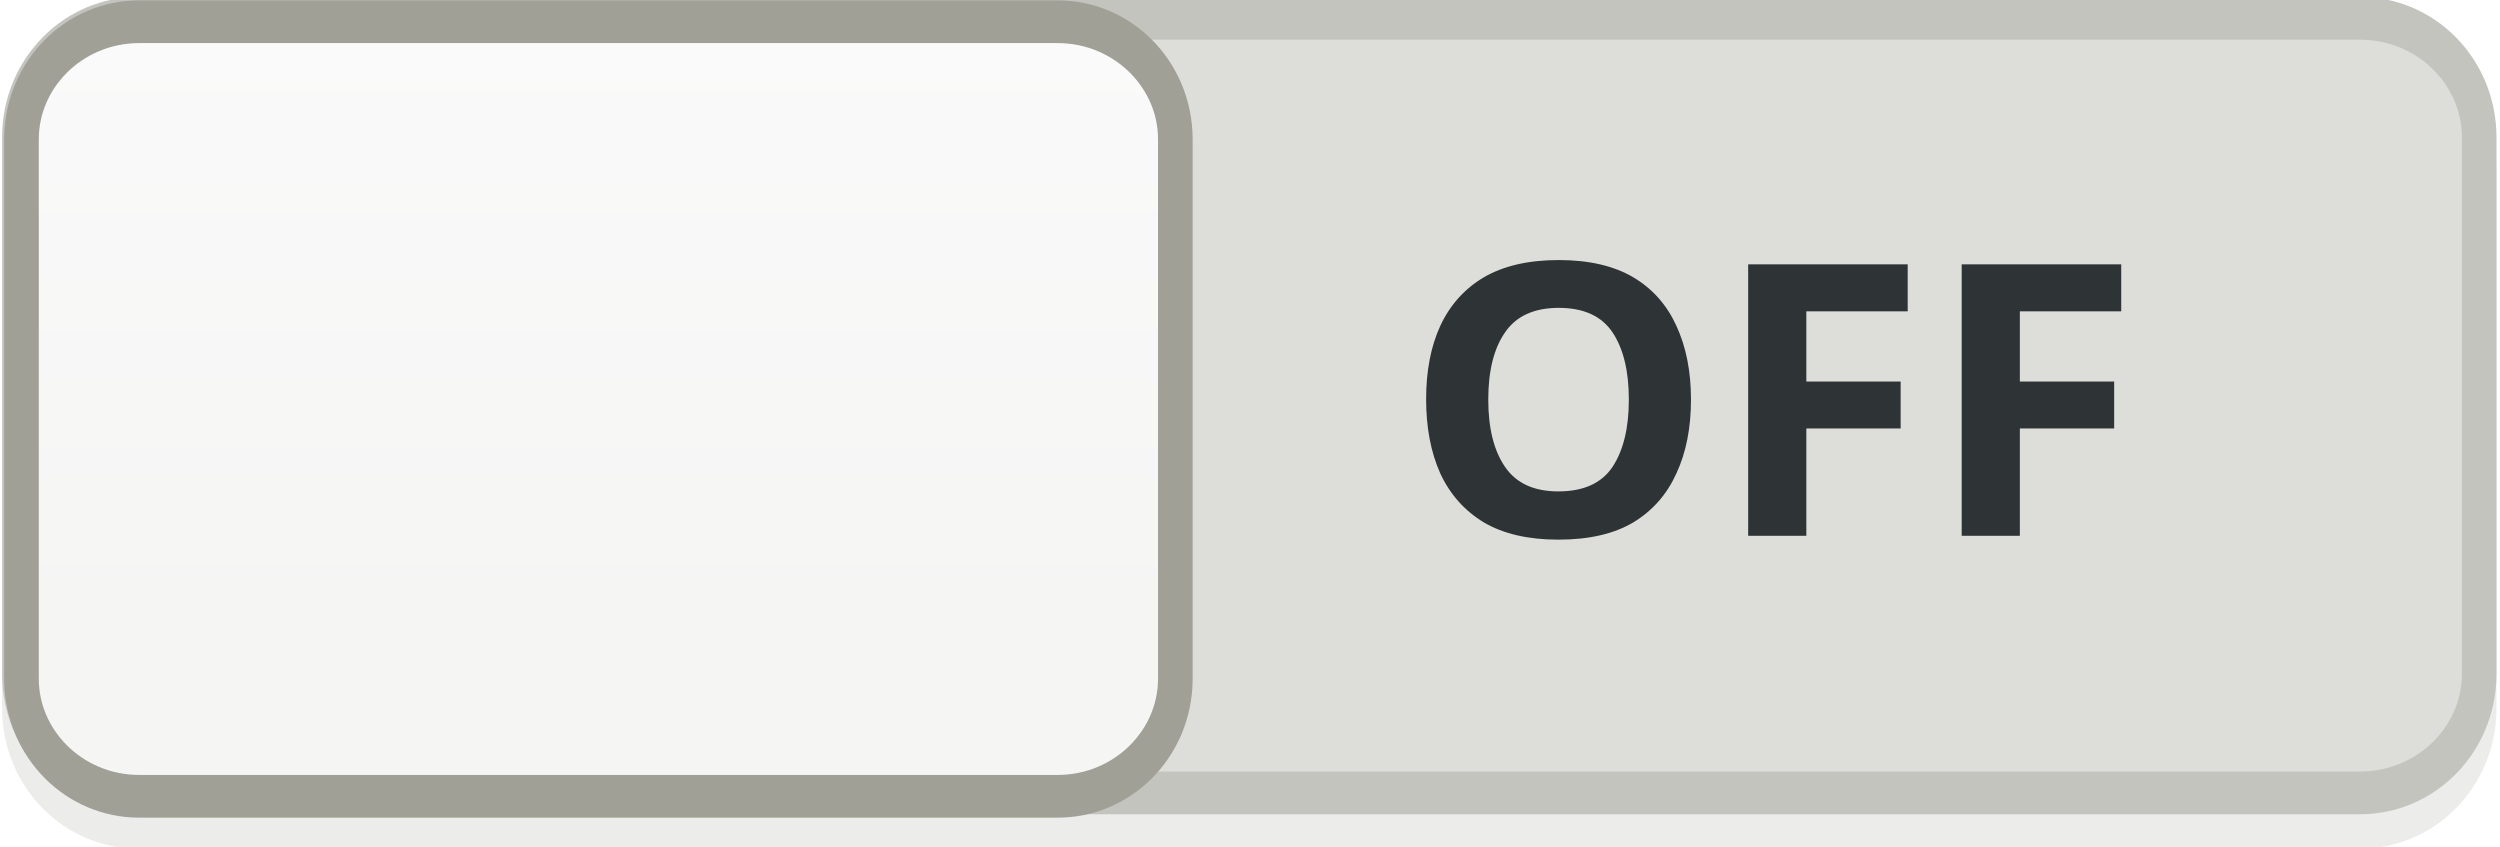
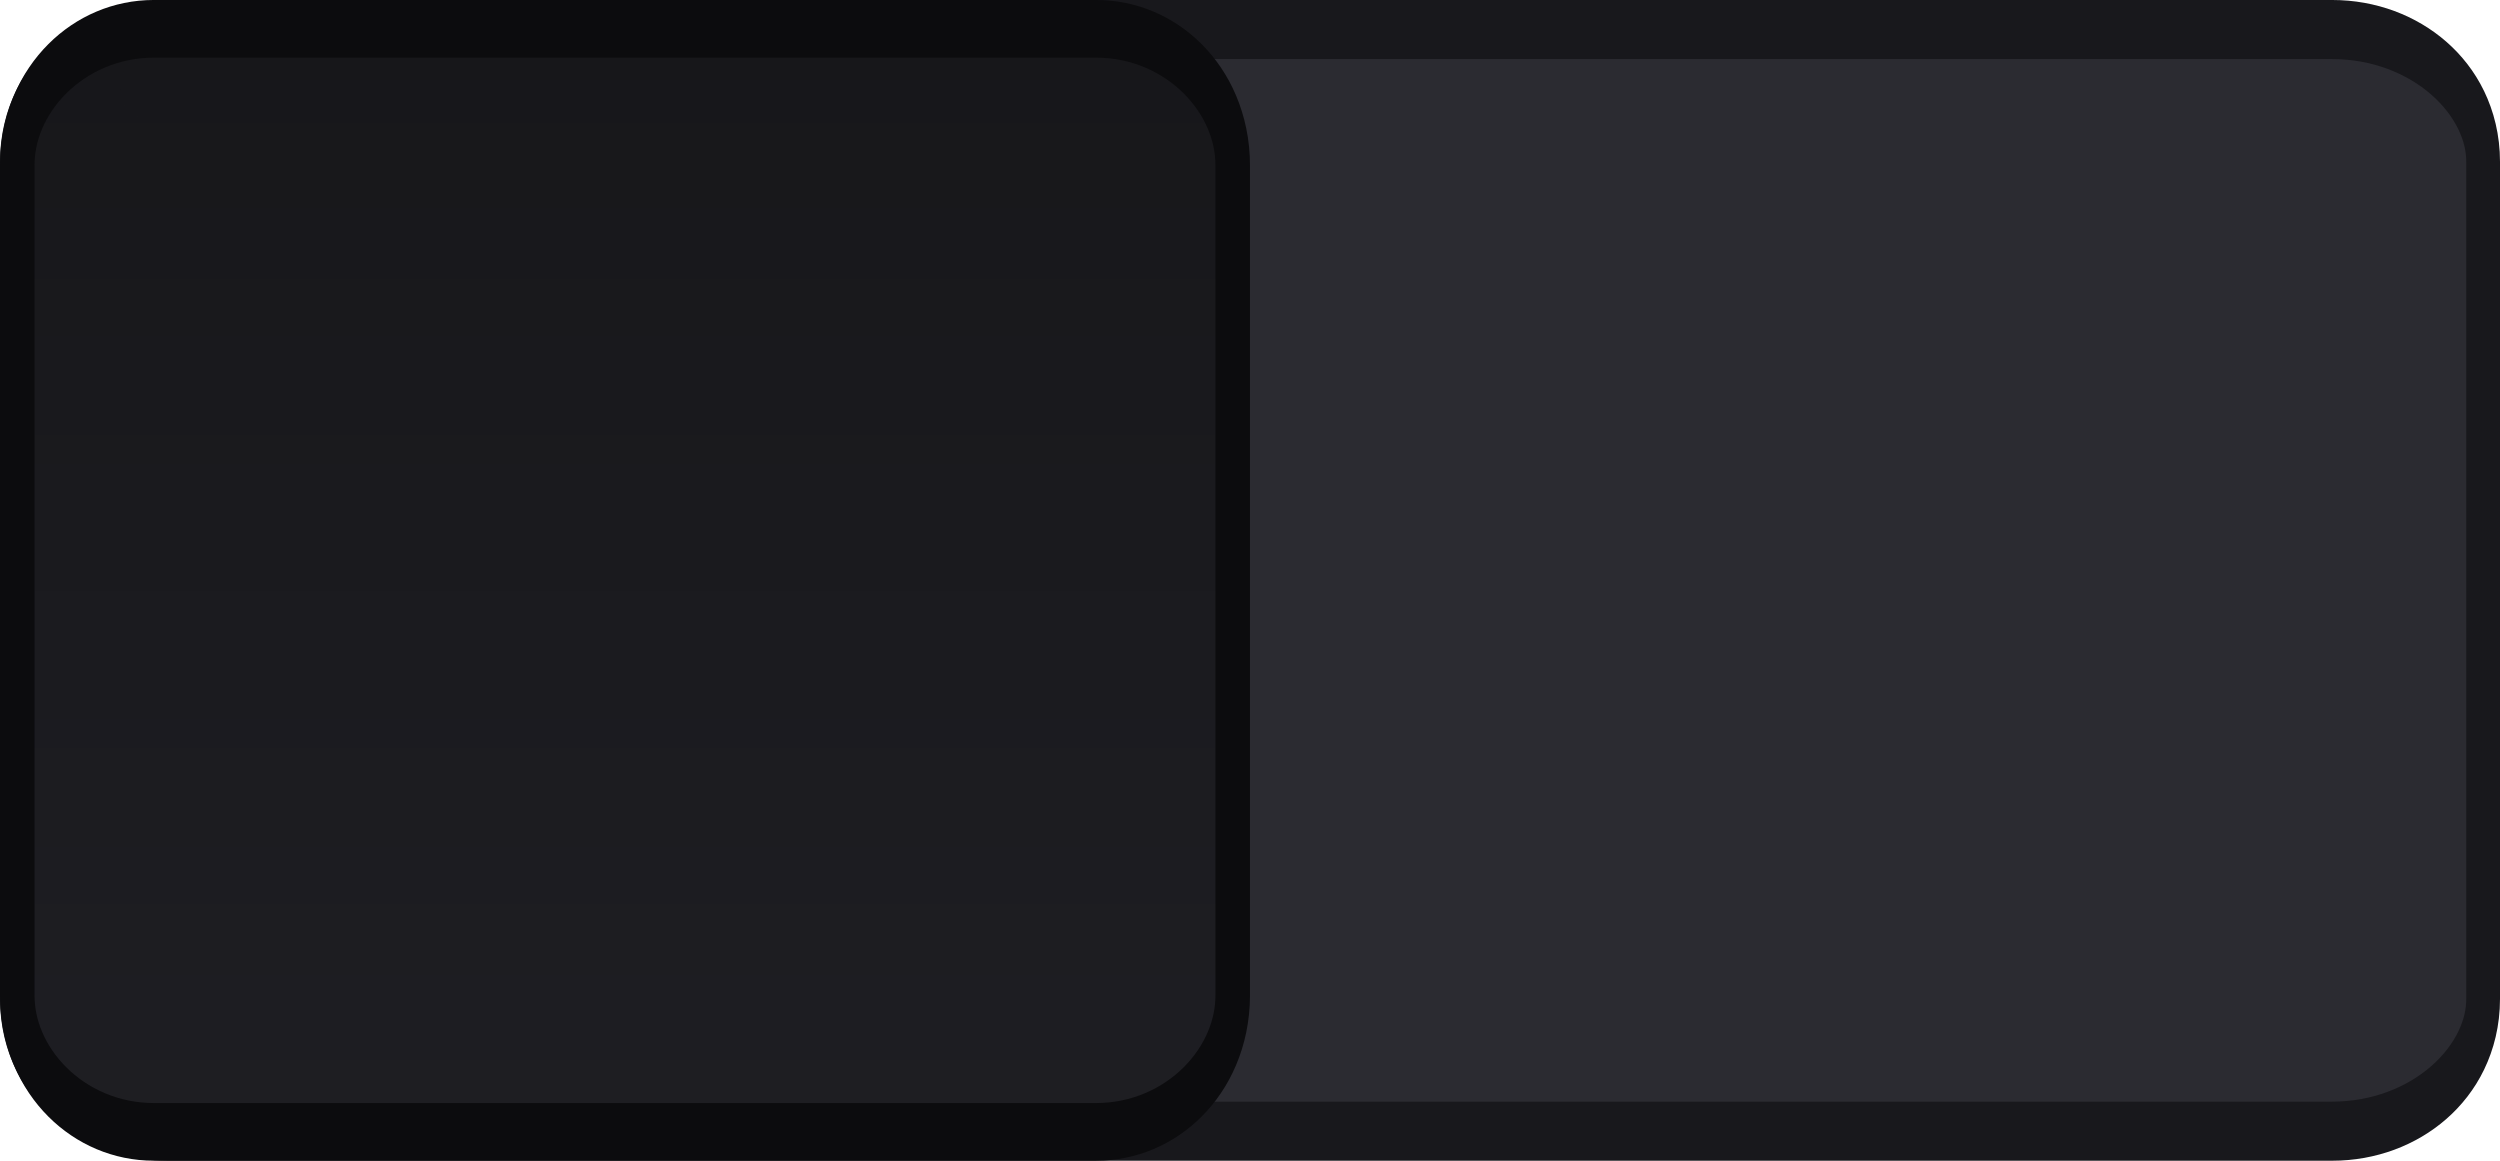
- <svg xmlns="http://www.w3.org/2000/svg" xmlns:xlink="http://www.w3.org/1999/xlink" width="65" height="22" id="svg2857" version="1.1">
+ <svg xmlns="http://www.w3.org/2000/svg" xmlns:xlink="http://www.w3.org/1999/xlink" width="56" height="26" id="svg2857" version="1.1">
  <defs id="defs2859">
-     <linearGradient xlink:href="#linearGradient76469-7-7-4" id="linearGradient38024" gradientUnits="userSpaceOnUse" gradientTransform="matrix(1.021546,0,0,1.032258,717.2287,428.6847)" x1="6" y1="102.955" x2="6" y2="84.505" />
-     <linearGradient id="linearGradient76469-7-7-4">
-       <stop style="stop-color:#F5F5F4;stop-opacity:1" offset="0" id="stop76471-7-1-5" />
-       <stop style="stop-color:#FAFAFA;stop-opacity:1" offset="1" id="stop76473-9-0-0" />
+     <linearGradient id="linearGradient4526">
+       <stop style="stop-color:#161619;stop-opacity:1" offset="0" id="stop4522" />
+       <stop style="stop-color:#1f1f24;stop-opacity:1" offset="1" id="stop4524" />
    </linearGradient>
    <linearGradient xlink:href="#linearGradient37802" id="linearGradient12311-3-1-0-5" gradientUnits="userSpaceOnUse" gradientTransform="matrix(1.591837,0,0,0.8571429,-256.5612,59.07143)" x1="610.138" y1="501.439" x2="610.138" y2="492.528" />
    <linearGradient id="linearGradient37802">
      <stop id="stop37804" offset="0" style="stop-color:#FDFDFD;stop-opacity:1" />
      <stop id="stop37806" offset="1" style="stop-color:#FFFFFF;stop-opacity:1" />
    </linearGradient>
    <linearGradient xlink:href="#linearGradient76469-7-7-4-3" id="linearGradient77680" gradientUnits="userSpaceOnUse" gradientTransform="matrix(1,0,0,1.032258,717.7195,428.6847)" x1="6" y1="102.955" x2="6" y2="84.505" />
    <linearGradient id="linearGradient76469-7-7-4-3">
      <stop style="stop-color:#2e3232;stop-opacity:1" offset="0" id="stop76471-7-1-5-7" />
      <stop style="stop-color:#3e4545;stop-opacity:1" offset="1" id="stop76473-9-0-0-9" />
    </linearGradient>
    <linearGradient id="linearGradient37802-8">
      <stop id="stop37804-1" offset="0" style="stop-color:#2c2c2c;stop-opacity:1" />
      <stop id="stop37806-8" offset="1" style="stop-color:#16191a;stop-opacity:1" />
    </linearGradient>
    <linearGradient y2="492.528" x2="610.138" y1="501.439" x1="610.138" gradientTransform="matrix(1.591837,0,0,0.8571429,-900.5612,-423.9286)" gradientUnits="userSpaceOnUse" id="linearGradient13602" xlink:href="#linearGradient37802-8" />
+     <linearGradient xlink:href="#linearGradient4526" id="linearGradient4520" x1="726.057" y1="512.331" x2="726.057" y2="544.178" gradientUnits="userSpaceOnUse" />
  </defs>
-   <g id="layer1" transform="translate(-444.6429,-781.3622)">
+   <g id="layer1" transform="translate(-459.3485,-756.0806)">
    <g transform="matrix(0.6526046,0,0,0.8055442,99.59264,-636.3217)" id="g37994">
-       <g id="g37996" transform="translate(-115,1277)">
-         <rect style="color:#000000;fill:none;stroke:#a0a097;stroke-width:1.379;stroke-linecap:round;stroke-linejoin:miter;stroke-miterlimit:4;stroke-opacity:1;stroke-dasharray:none;stroke-dashoffset:0;marker:none;visibility:visible;display:inline;overflow:visible;enable-background:accumulate;opacity:0.196" id="rect13475" width="98" height="25" x="644.5" y="484.611" rx="4.743" ry="3.842" />
-         <rect ry="3.842" rx="4.743" y="483.5" x="644.5" height="25" width="98" id="rect38000" style="color:#000000;fill:#ddddd9;fill-opacity:1;fill-rule:nonzero;stroke:#c4c4bf;stroke-width:1.379;stroke-linecap:butt;stroke-linejoin:miter;stroke-miterlimit:4;stroke-opacity:1;stroke-dasharray:none;stroke-dashoffset:0;marker:none;visibility:visible;display:inline;overflow:visible;enable-background:new" />
-       </g>
-       <g transform="translate(-49.94621,-1.890275)" id="g38002">
-         <g transform="translate(-115,1247)" style="display:inline" id="g38004">
-           <rect ry="3.797" rx="4.687" y="515.5" x="694.53" height="25" width="45.97" id="rect38006" style="color:#000000;fill:url(#linearGradient38024);fill-opacity:1;fill-rule:nonzero;stroke:#a0a097;stroke-width:1.379;stroke-linecap:butt;stroke-linejoin:miter;stroke-miterlimit:4;stroke-opacity:1;stroke-dasharray:none;stroke-dashoffset:0;marker:none;visibility:visible;display:inline;overflow:visible;enable-background:accumulate" />
+       <g id="layer1-7" transform="matrix(1.532321,0,0,1.241397,-130.2673,764.6005)">
+         <g transform="matrix(0.6526046,0,0,0.8055442,99.59264,-636.3217)" id="g37994-5">
+           <g id="g4535">
+             <g transform="matrix(0.8637959,0,0,1.225347,-27.21647,1162.217)" id="g37996" style="stroke-width:0.972">
+               <rect style="color:#000000;clip-rule:nonzero;display:inline;overflow:visible;visibility:visible;opacity:1;isolation:auto;mix-blend-mode:normal;color-interpolation:sRGB;color-interpolation-filters:linearRGB;solid-color:#000000;solid-opacity:1;fill:#2b2b31;fill-opacity:1;fill-rule:nonzero;stroke:#18181c;stroke-width:1.341;stroke-linecap:round;stroke-linejoin:miter;stroke-miterlimit:4;stroke-dasharray:none;stroke-dashoffset:0;stroke-opacity:1;marker:none;color-rendering:auto;image-rendering:auto;shape-rendering:auto;text-rendering:auto;enable-background:accumulate" id="rect38000" width="98" height="25" x="644.5" y="483.5" rx="6" ry="3" />
+             </g>
+             <g id="g38002" transform="matrix(0.9075274,0,0,1.226911,3.574325,-407.7782)" style="stroke-width:0.948">
+               <g id="g38004" style="display:inline;stroke-width:0.948" transform="translate(-115,1247)">
+                 <rect style="color:#000000;display:inline;overflow:visible;visibility:visible;fill:url(#linearGradient4520);fill-opacity:1;fill-rule:nonzero;stroke:#0c0c0e;stroke-width:1.307;stroke-linecap:butt;stroke-linejoin:miter;stroke-miterlimit:4;stroke-dasharray:none;stroke-dashoffset:0;stroke-opacity:1;marker:none;enable-background:accumulate" id="rect38006" width="45.97" height="25" x="694.53" y="515.5" rx="5.165" ry="3.095" />
+                 <path id="path38016" d="m 699.097,516.838 h 36.869" style="color:#000000;display:inline;overflow:visible;visibility:visible;opacity:0.1;fill:none;stroke:#18181c;stroke-width:1.307px;stroke-linecap:round;stroke-linejoin:miter;stroke-miterlimit:4;stroke-dasharray:none;stroke-dashoffset:0;stroke-opacity:1;marker:none;enable-background:accumulate" />
+               </g>
+             </g>
+           </g>
        </g>
      </g>
-       <text xml:space="preserve" style="font-style:normal;font-variant:normal;font-weight:bold;font-stretch:normal;line-height:0%;font-family:Cantarell;-inkscape-font-specification:'Cantarell Bold';letter-spacing:0px;word-spacing:0px;fill:#2e3436;fill-opacity:1;stroke:none;" x="520.3" y="1997.001" id="text75614" transform="scale(1.123677,0.8899354)">
-         <tspan id="tspan75616" x="520.3" y="1997.001" style="font-size:13.792px;line-height:1.25;fill:#2e3436;fill-opacity:1;">OFF</tspan>
-       </text>
    </g>
  </g>
</svg>
